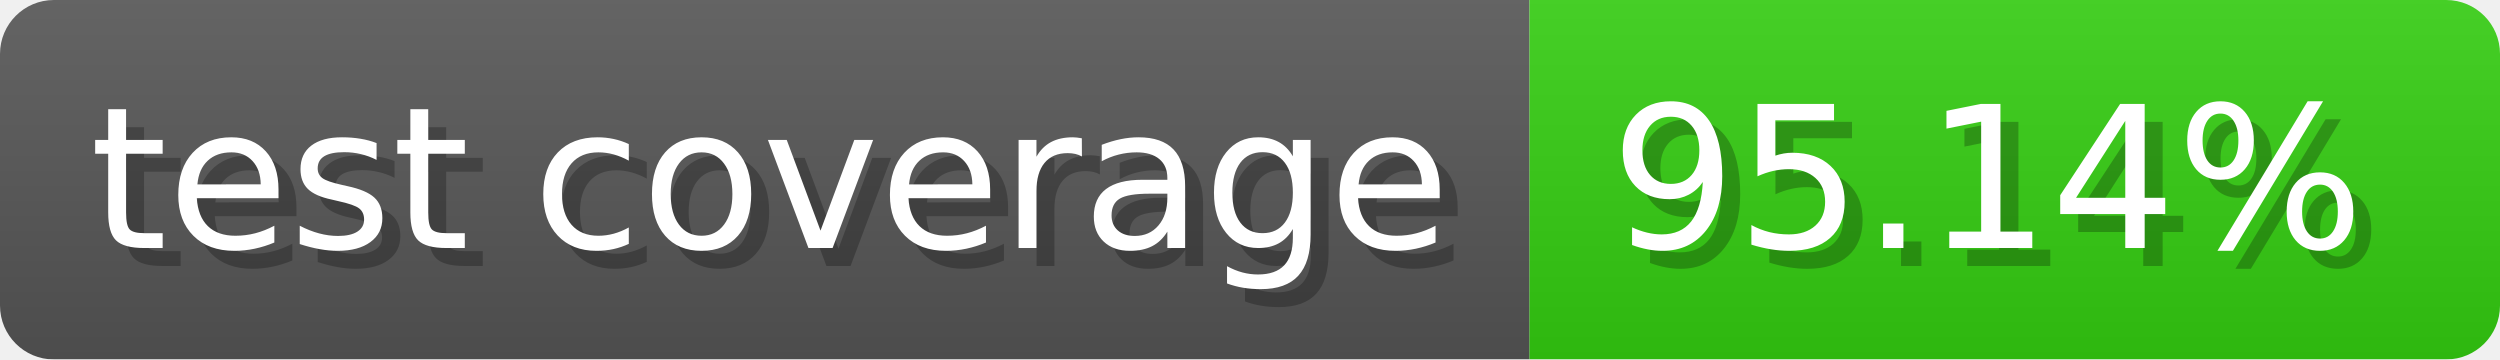
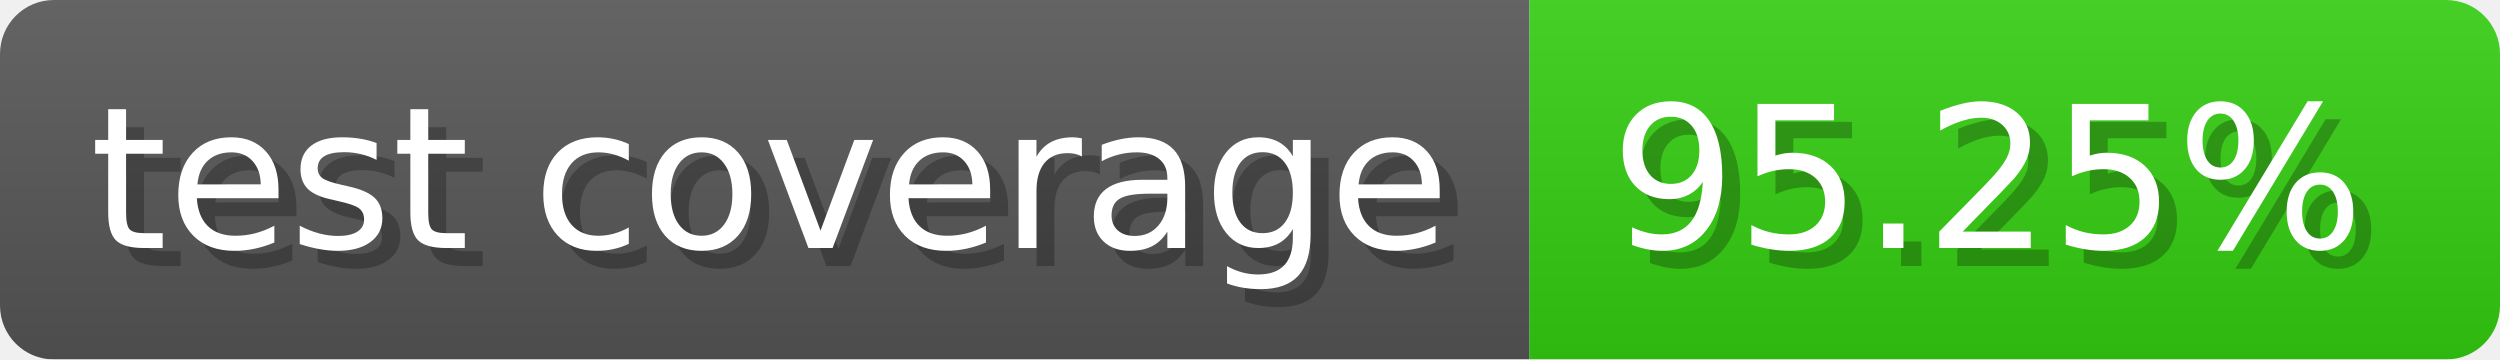
- <svg xmlns="http://www.w3.org/2000/svg" width="139.1" height="20" viewBox="0 0 1391 200" role="img" aria-label="test coverage: 95.14%">
+ <svg xmlns="http://www.w3.org/2000/svg" width="139.1" height="20" viewBox="0 0 1391 200" role="img" aria-label="test coverage: 95.25%">
  <linearGradient id="a" x2="0" y2="100%">
    <stop offset="0" stop-opacity=".1" stop-color="#EEE" />
    <stop offset="1" stop-opacity=".1" />
  </linearGradient>
  <mask id="m">
    <rect width="1391" height="200" rx="30" fill="#FFF" />
  </mask>
  <g mask="url(#m)">
    <rect width="851" height="200" fill="#555" />
    <rect width="540" height="200" fill="#3C1" x="851" />
    <rect width="1391" height="200" fill="url(#a)" />
  </g>
  <g aria-hidden="true" fill="#fff" text-anchor="start" font-family="Verdana,DejaVu Sans,sans-serif" font-size="110">
    <text x="60" y="148" textLength="751" fill="#000" opacity="0.25">test coverage</text>
    <text x="50" y="138" textLength="751">test coverage</text>
-     <text x="906" y="148" textLength="440" fill="#000" opacity="0.25">95.14%</text>
-     <text x="896" y="138" textLength="440">95.14%</text>
+     <text x="906" y="148" textLength="440" fill="#000" opacity="0.25">95.25%</text>
+     <text x="896" y="138" textLength="440">95.25%</text>
  </g>
</svg>
